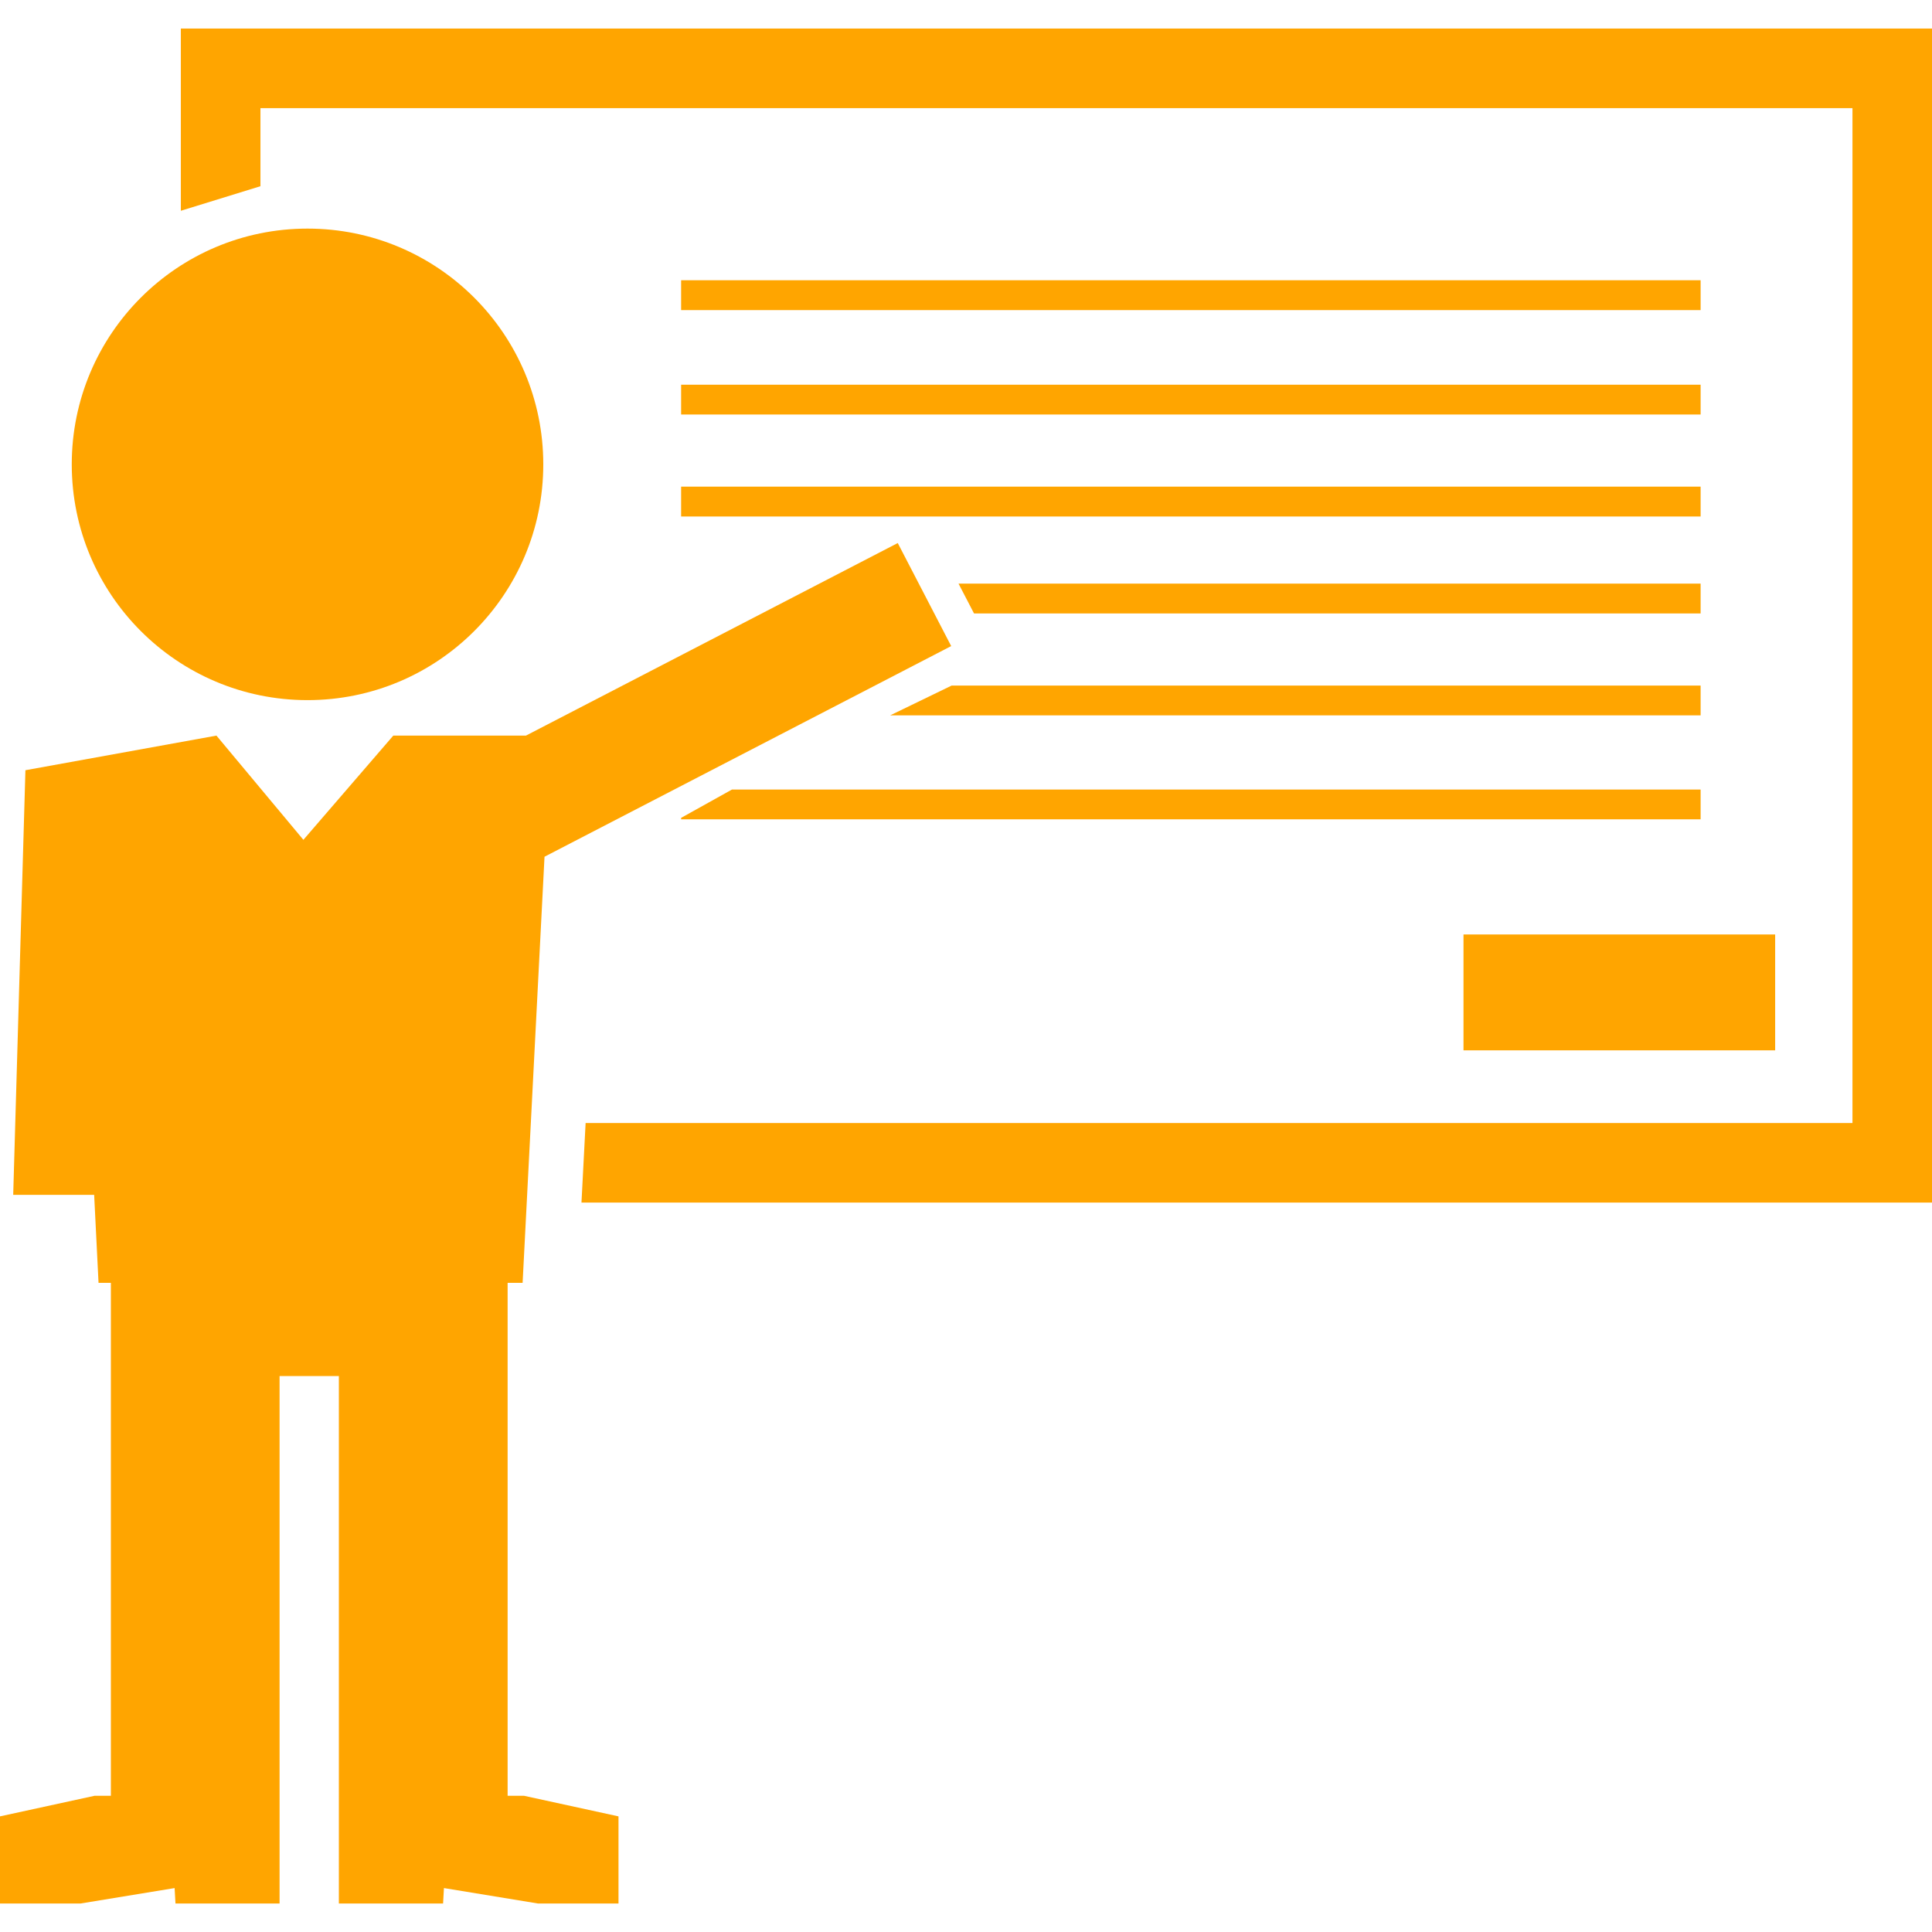
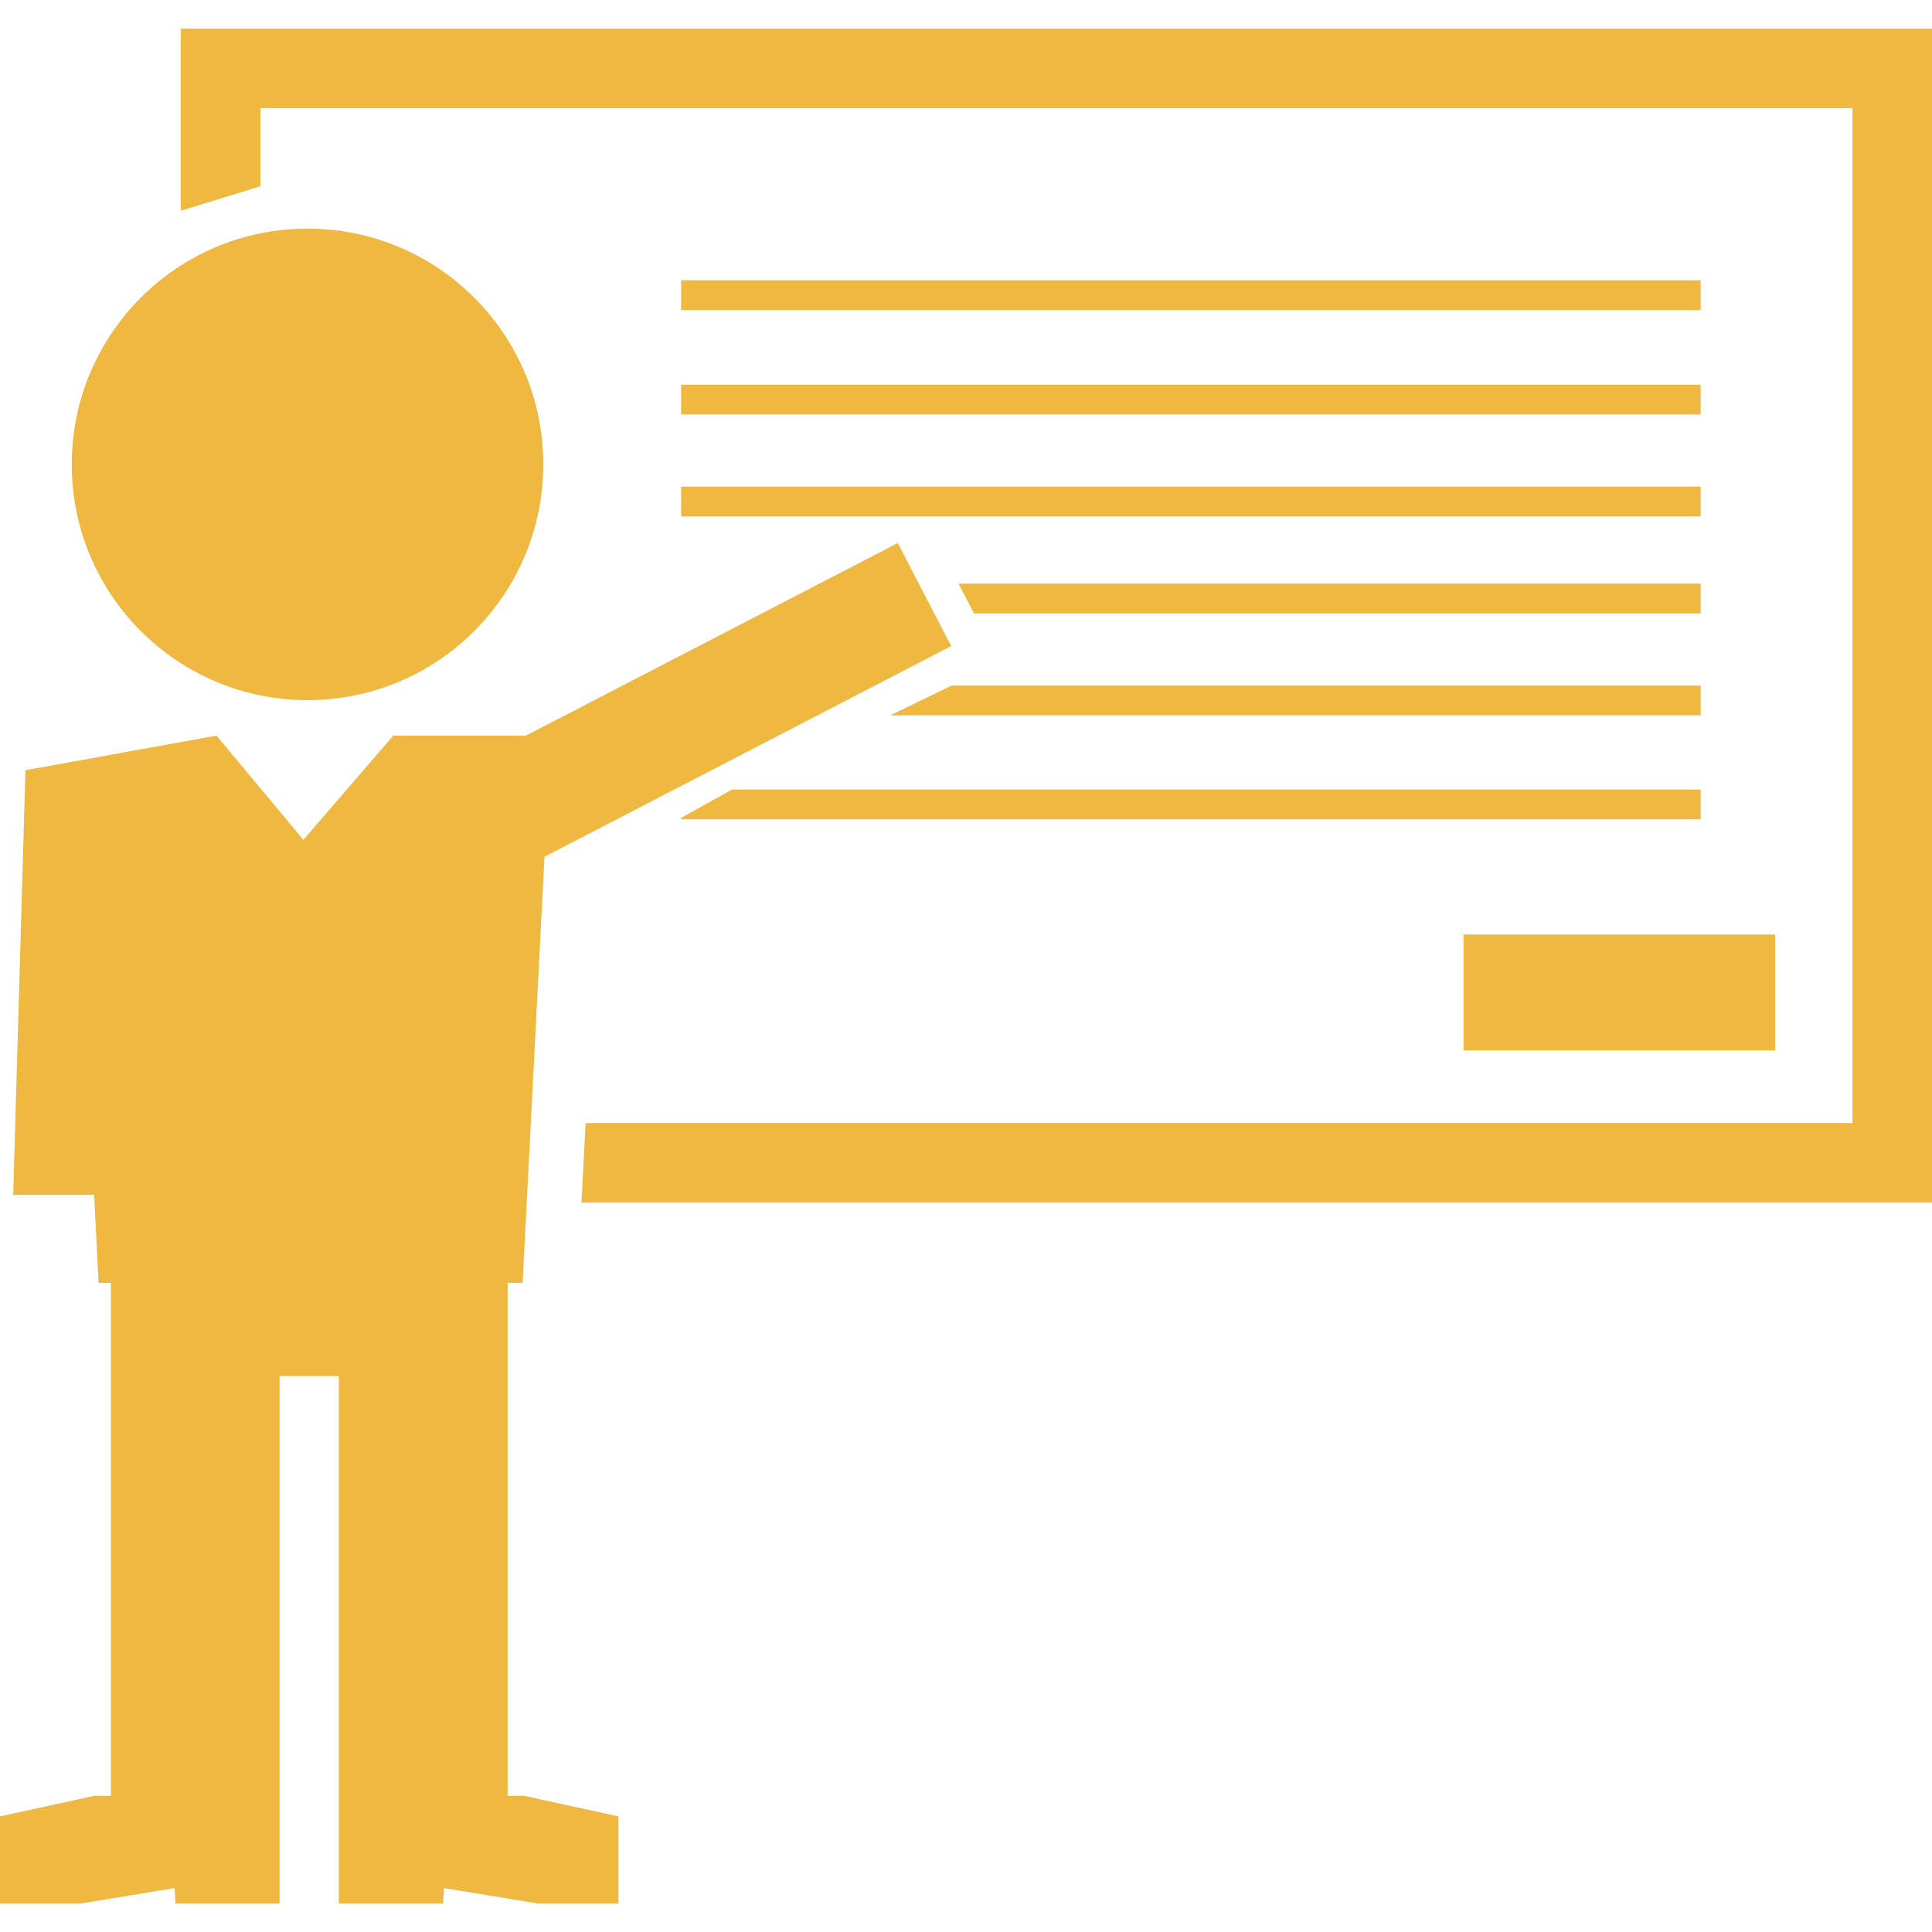
- <svg xmlns="http://www.w3.org/2000/svg" fill="orange" version="1.1" id="Capa_1" width="800px" height="800px" viewBox="0 0 31.312 31.312" xml:space="preserve">
+ <svg xmlns="http://www.w3.org/2000/svg" fill="#EEB841" version="1.1" id="Capa_1" width="800px" height="800px" viewBox="0 0 31.312 31.312" xml:space="preserve">
  <g>
    <g>
      <polygon points="2.931,0.463 2.931,3.416 4.221,3.018 4.221,1.753 30.023,1.753 30.023,18.201 9.491,18.201 9.424,19.49     31.312,19.49 31.312,0.463   " />
      <g>
        <circle cx="4.984" cy="7.526" r="3.821" />
        <polygon points="8.227,29.104 8.227,22.302 8.227,21.661 8.227,20.791 8.47,20.791 8.825,13.885 15.416,10.471 14.55,8.801      8.524,11.922 6.374,11.922 4.917,13.611 3.508,11.922 0.412,12.483 0.214,19.365 1.526,19.365 1.597,20.791 1.797,20.791      1.797,21.661 1.797,22.302 1.797,29.104 1.534,29.104 0,29.438 0,30.85 1.306,30.85 2.83,30.6 2.844,30.85 4.531,30.85      4.531,29.275 4.531,29.104 4.531,22.302 5.492,22.302 5.492,29.104 5.492,29.275 5.492,30.85 7.181,30.85 7.195,30.6      8.718,30.85 10.024,30.85 10.024,29.438 8.491,29.104    " />
      </g>
      <rect x="11.039" y="6.235" width="16.523" height="0.483" />
      <rect x="11.039" y="4.542" width="16.523" height="0.484" />
      <rect x="11.039" y="7.887" width="16.523" height="0.484" />
      <polygon points="27.562,9.459 15.535,9.459 15.786,9.942 27.562,9.942   " />
      <polygon points="14.427,11.594 27.562,11.594 27.562,11.111 15.423,11.111   " />
      <polygon points="11.039,13.255 11.039,13.279 27.562,13.279 27.562,12.796 11.863,12.796   " />
      <rect x="23.719" y="15.145" width="5.051" height="1.878" />
    </g>
  </g>
</svg>
